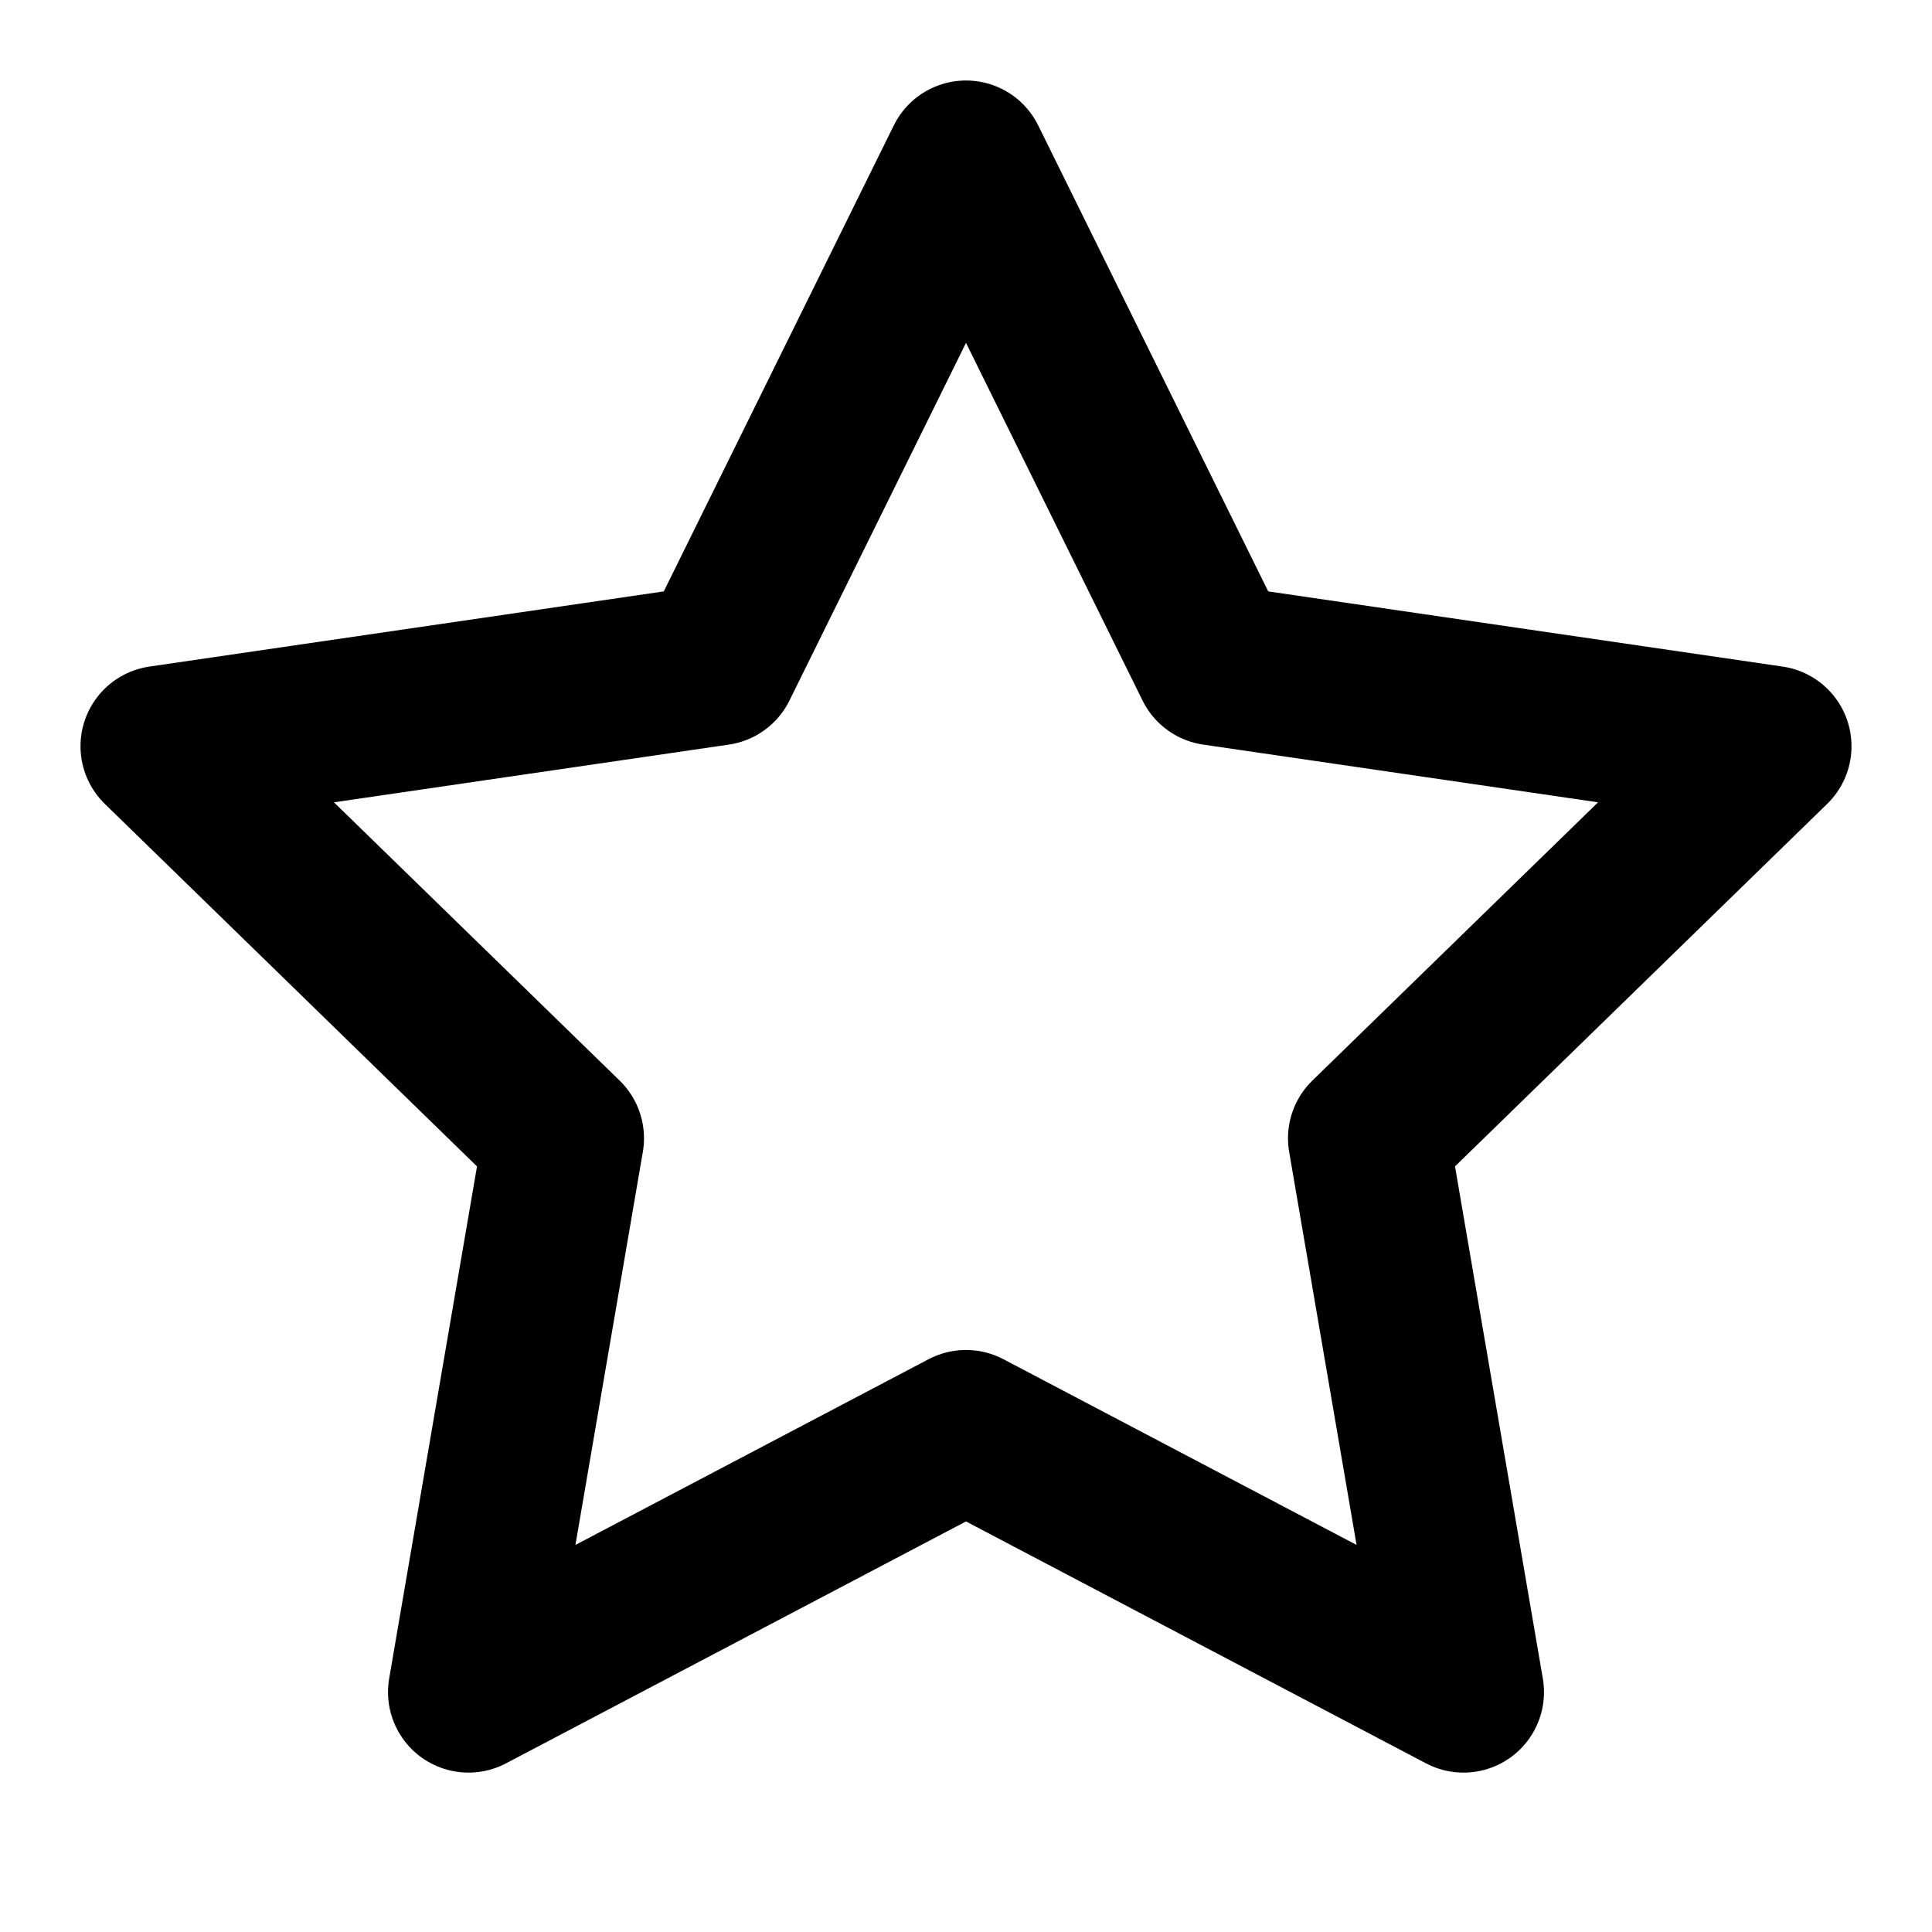
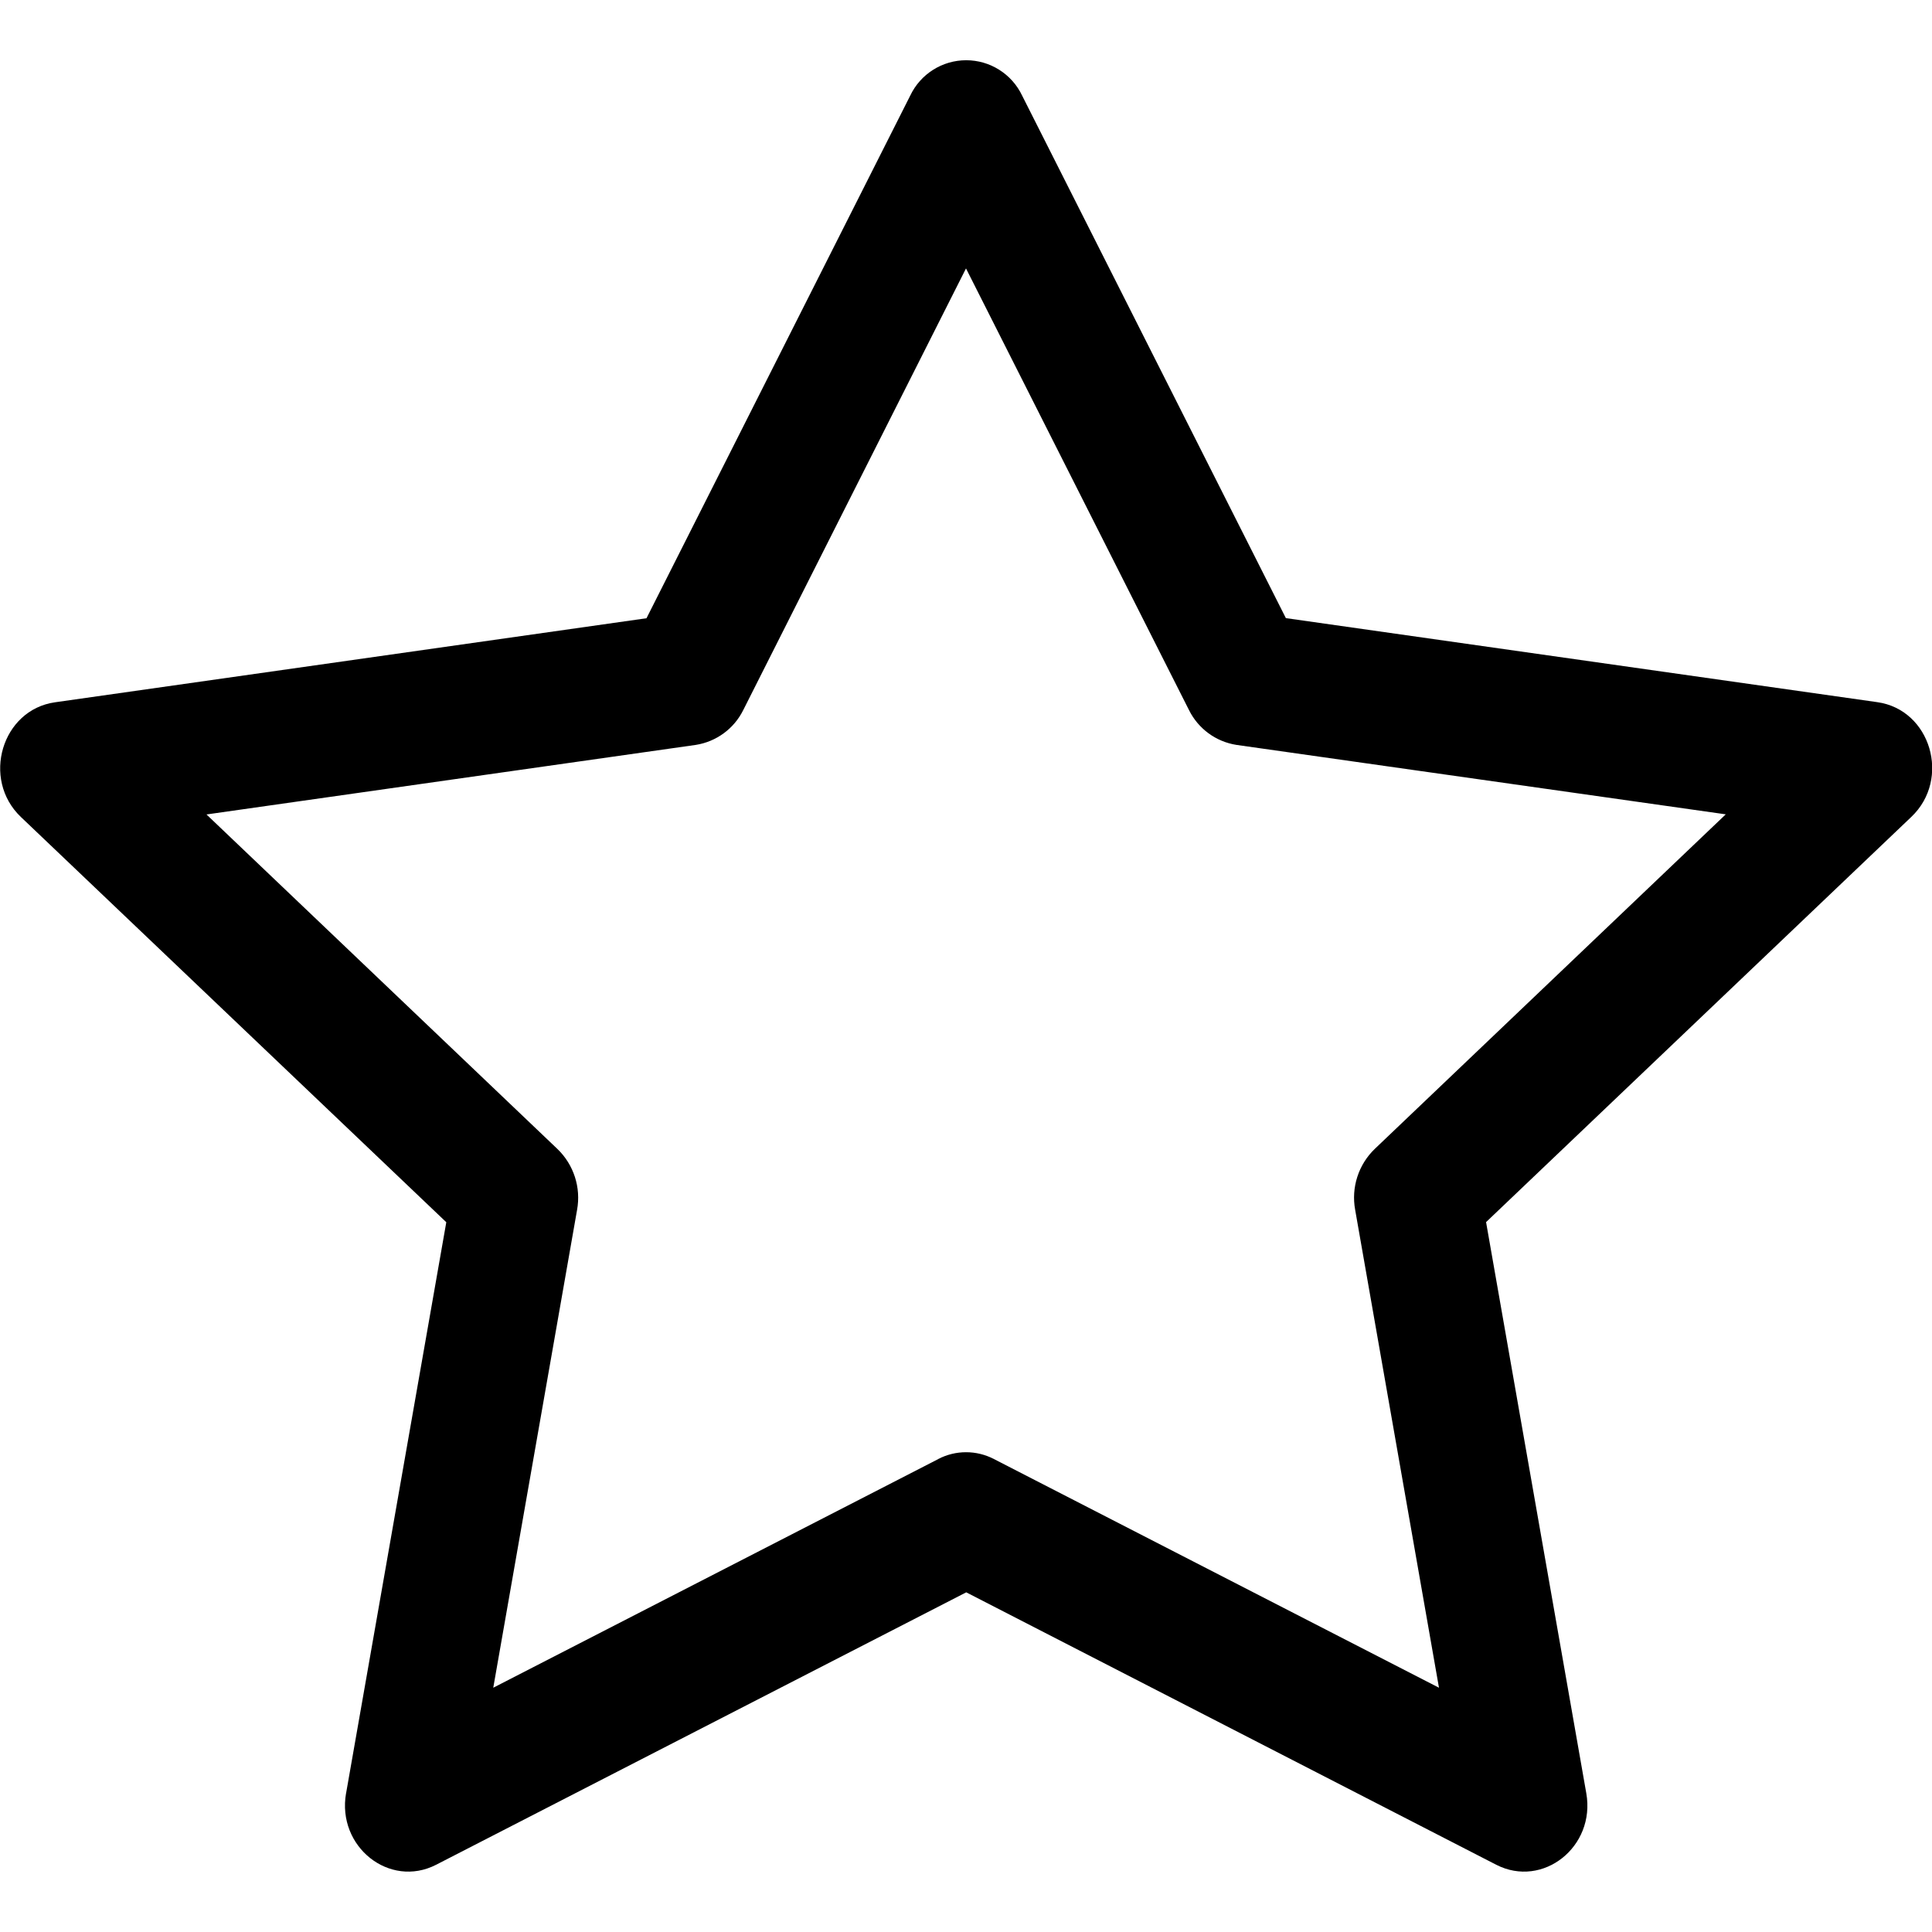
- <svg xmlns="http://www.w3.org/2000/svg" width="24" height="24" viewBox="0 0 24 24" fill="none" stroke="currentColor" stroke-width="2" stroke-linecap="round" stroke-linejoin="round" class="feather feather-star">
-   <polygon points="12 2 15.09 8.26 22 9.27 17 14.14 18.18 21.02 12 17.77 5.82 21.02 7 14.14 2 9.27 8.91 8.26 12 2" />
+ <svg xmlns="http://www.w3.org/2000/svg" width="16" height="16" fill="currentColor" class="bi bi-star" viewBox="0 0 16 16">
+   <path d="M2.866 14.85c-.078.444.36.791.746.593l4.39-2.256 4.389 2.256c.386.198.824-.149.746-.592l-.83-4.73 3.522-3.356c.33-.314.16-.888-.282-.95l-4.898-.696L8.465.792a.513.513 0 0 0-.927 0L5.354 5.12l-4.898.696c-.441.062-.612.636-.283.95l3.523 3.356-.83 4.73zm4.905-2.767-3.686 1.894.694-3.957a.56.56 0 0 0-.163-.505L1.71 6.745l4.052-.576a.53.53 0 0 0 .393-.288L8 2.223l1.847 3.658a.53.53 0 0 0 .393.288l4.052.575-2.906 2.77a.56.56 0 0 0-.163.506l.694 3.957-3.686-1.894a.5.5 0 0 0-.461 0z" />
</svg>
